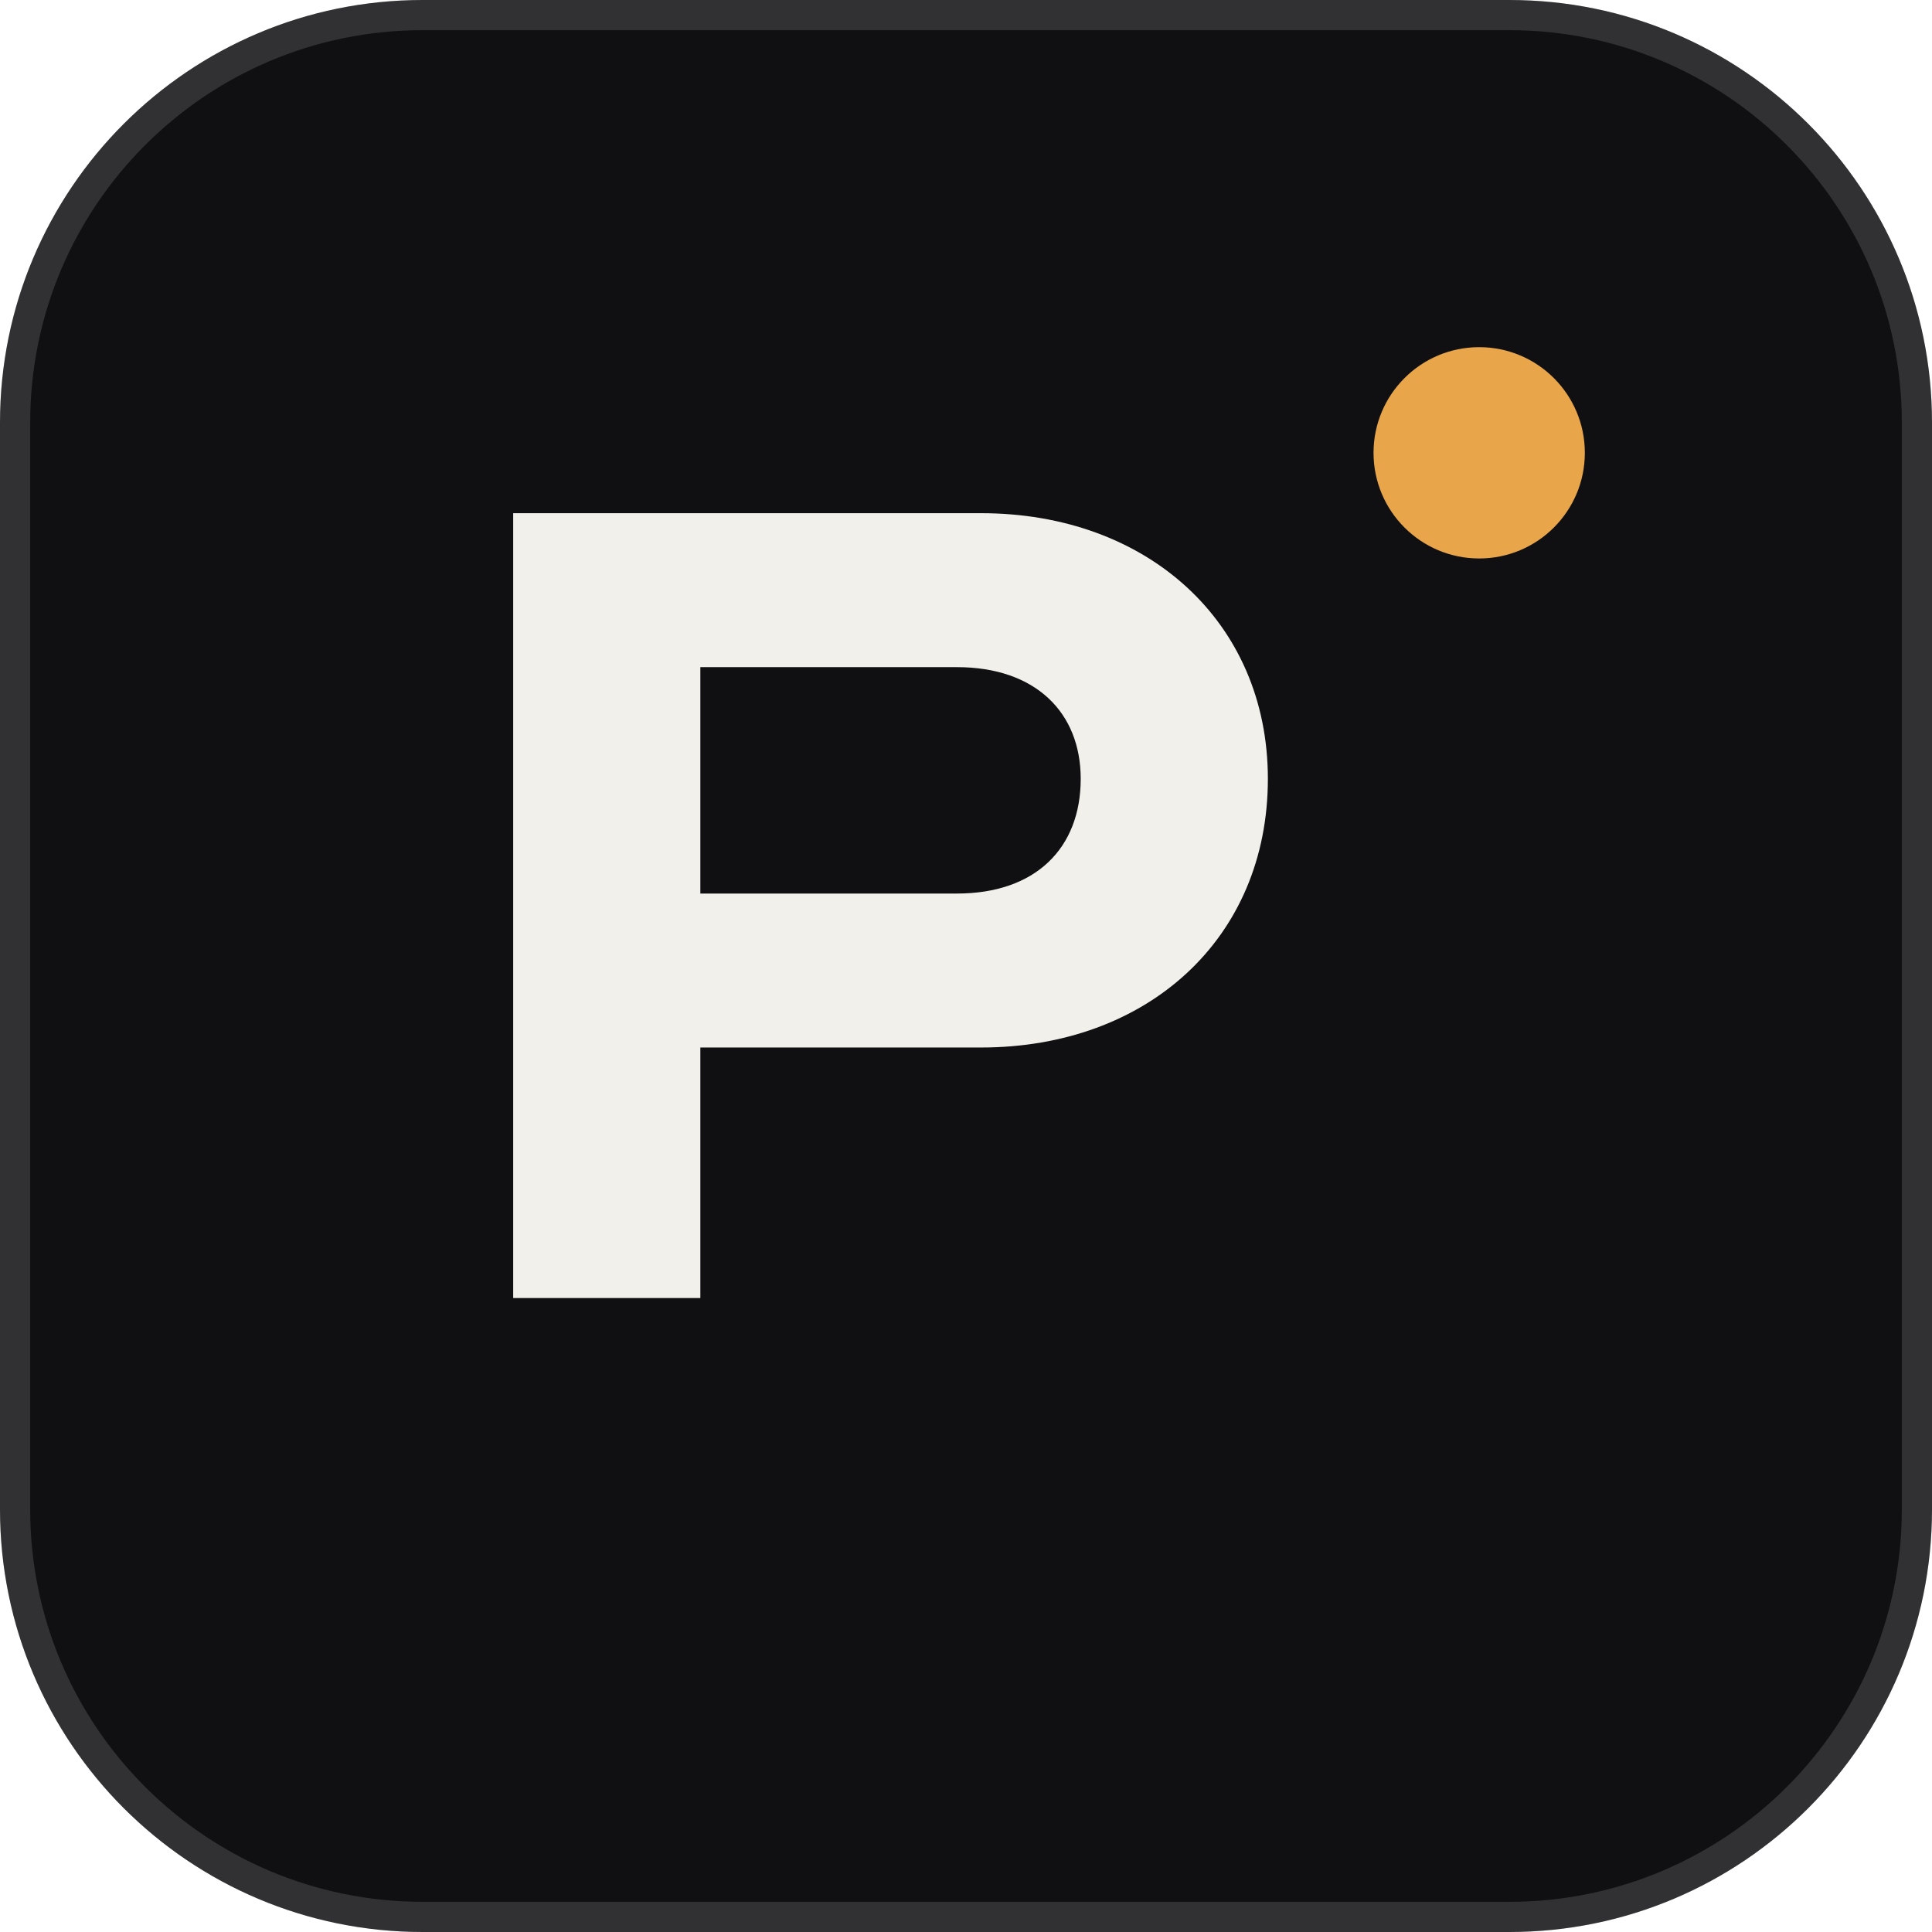
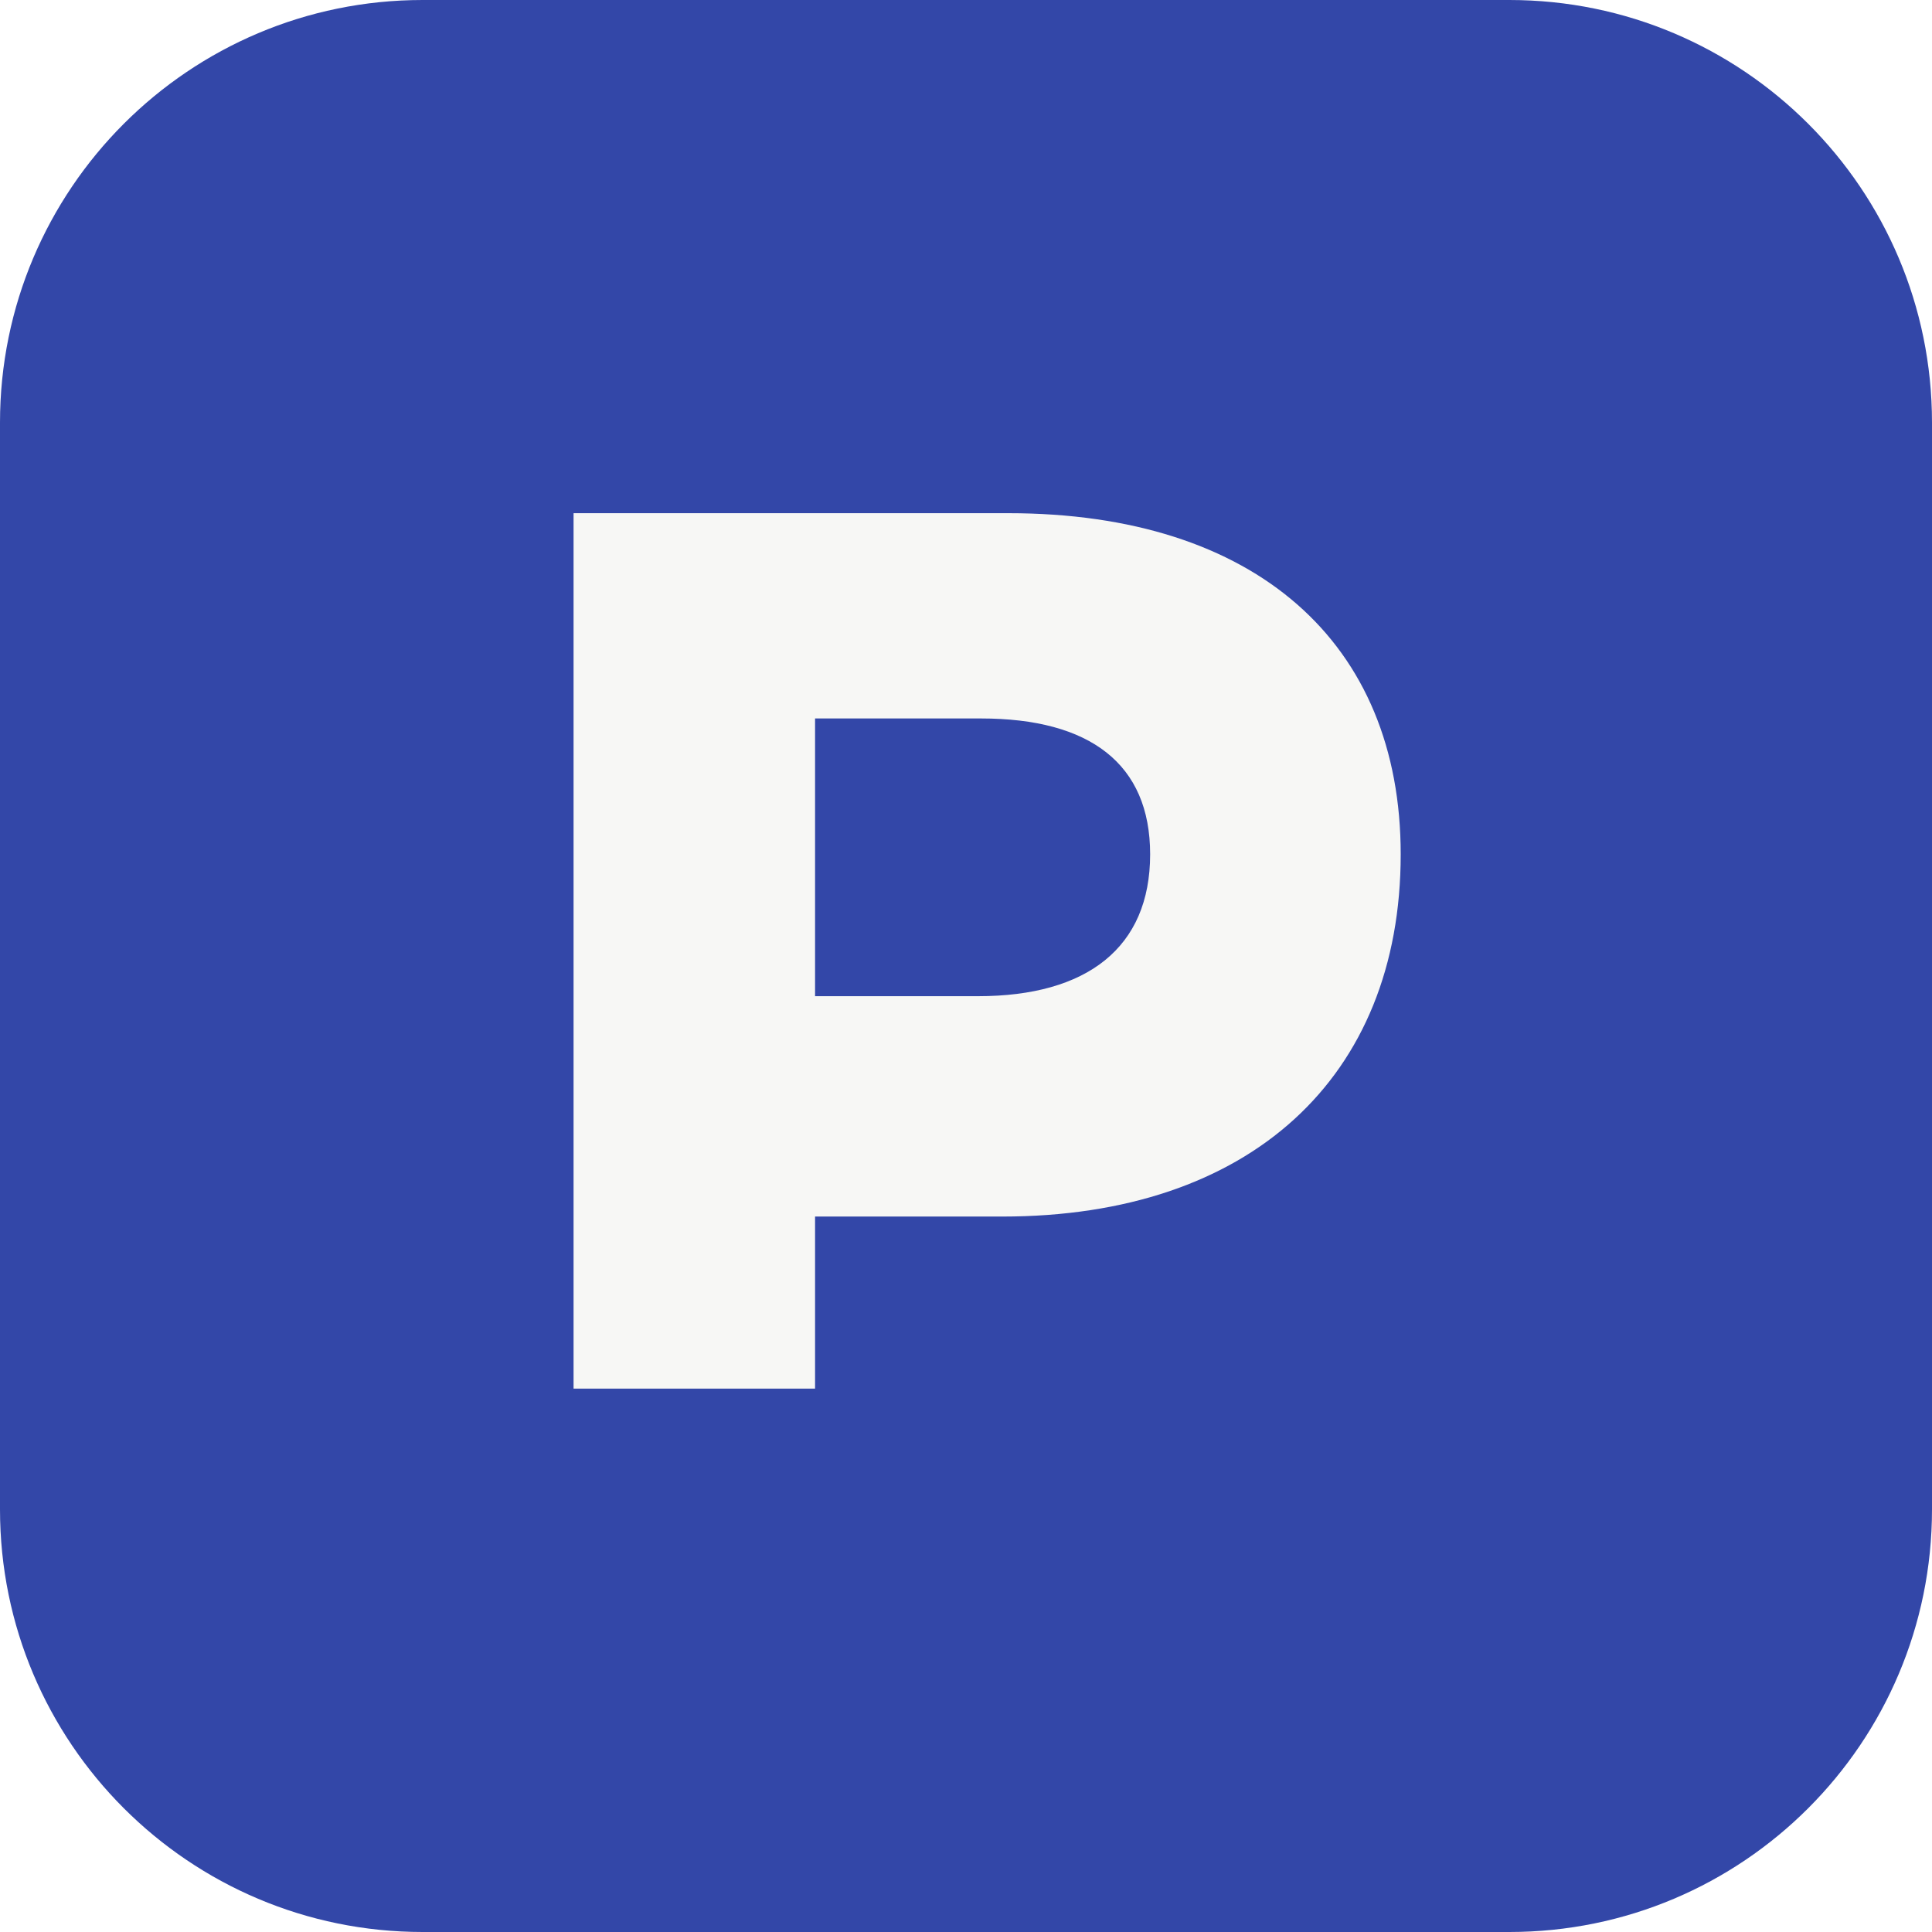
<svg xmlns="http://www.w3.org/2000/svg" viewBox="0 0 64 64">
-   <rect width="64" height="64" rx="14" fill="#101012" />
-   <rect x="0.5" y="0.5" width="63" height="63" rx="13.5" fill="none" stroke="rgba(255,255,255,0.14)" />
-   <path d="M17 43V17h15.5c5.5 0 9.5 3.6 9.5 8.8 0 5.3-4 8.9-9.5 8.9H23.2V43H17Zm6.2-13.4h8.5c2.6 0 4.1-1.5 4.1-3.8 0-2.2-1.5-3.7-4.1-3.7h-8.5v7.5Z" fill="#F2F0EA" />
-   <circle cx="49" cy="15" r="3.5" fill="#E8A54A" />
+   <rect width="64" height="64" rx="14" fill="#3347a8" />
+   <path d="M19 46V17h14.4c8.2 0 13 4.3 13 11.3 0 7.4-5 12-13.2 12H27V46h-8Zm8-13h5.4c3.6 0 5.7-1.6 5.7-4.7 0-3-2-4.5-5.6-4.5H27V33Z" fill="#f7f7f5" />
</svg>
